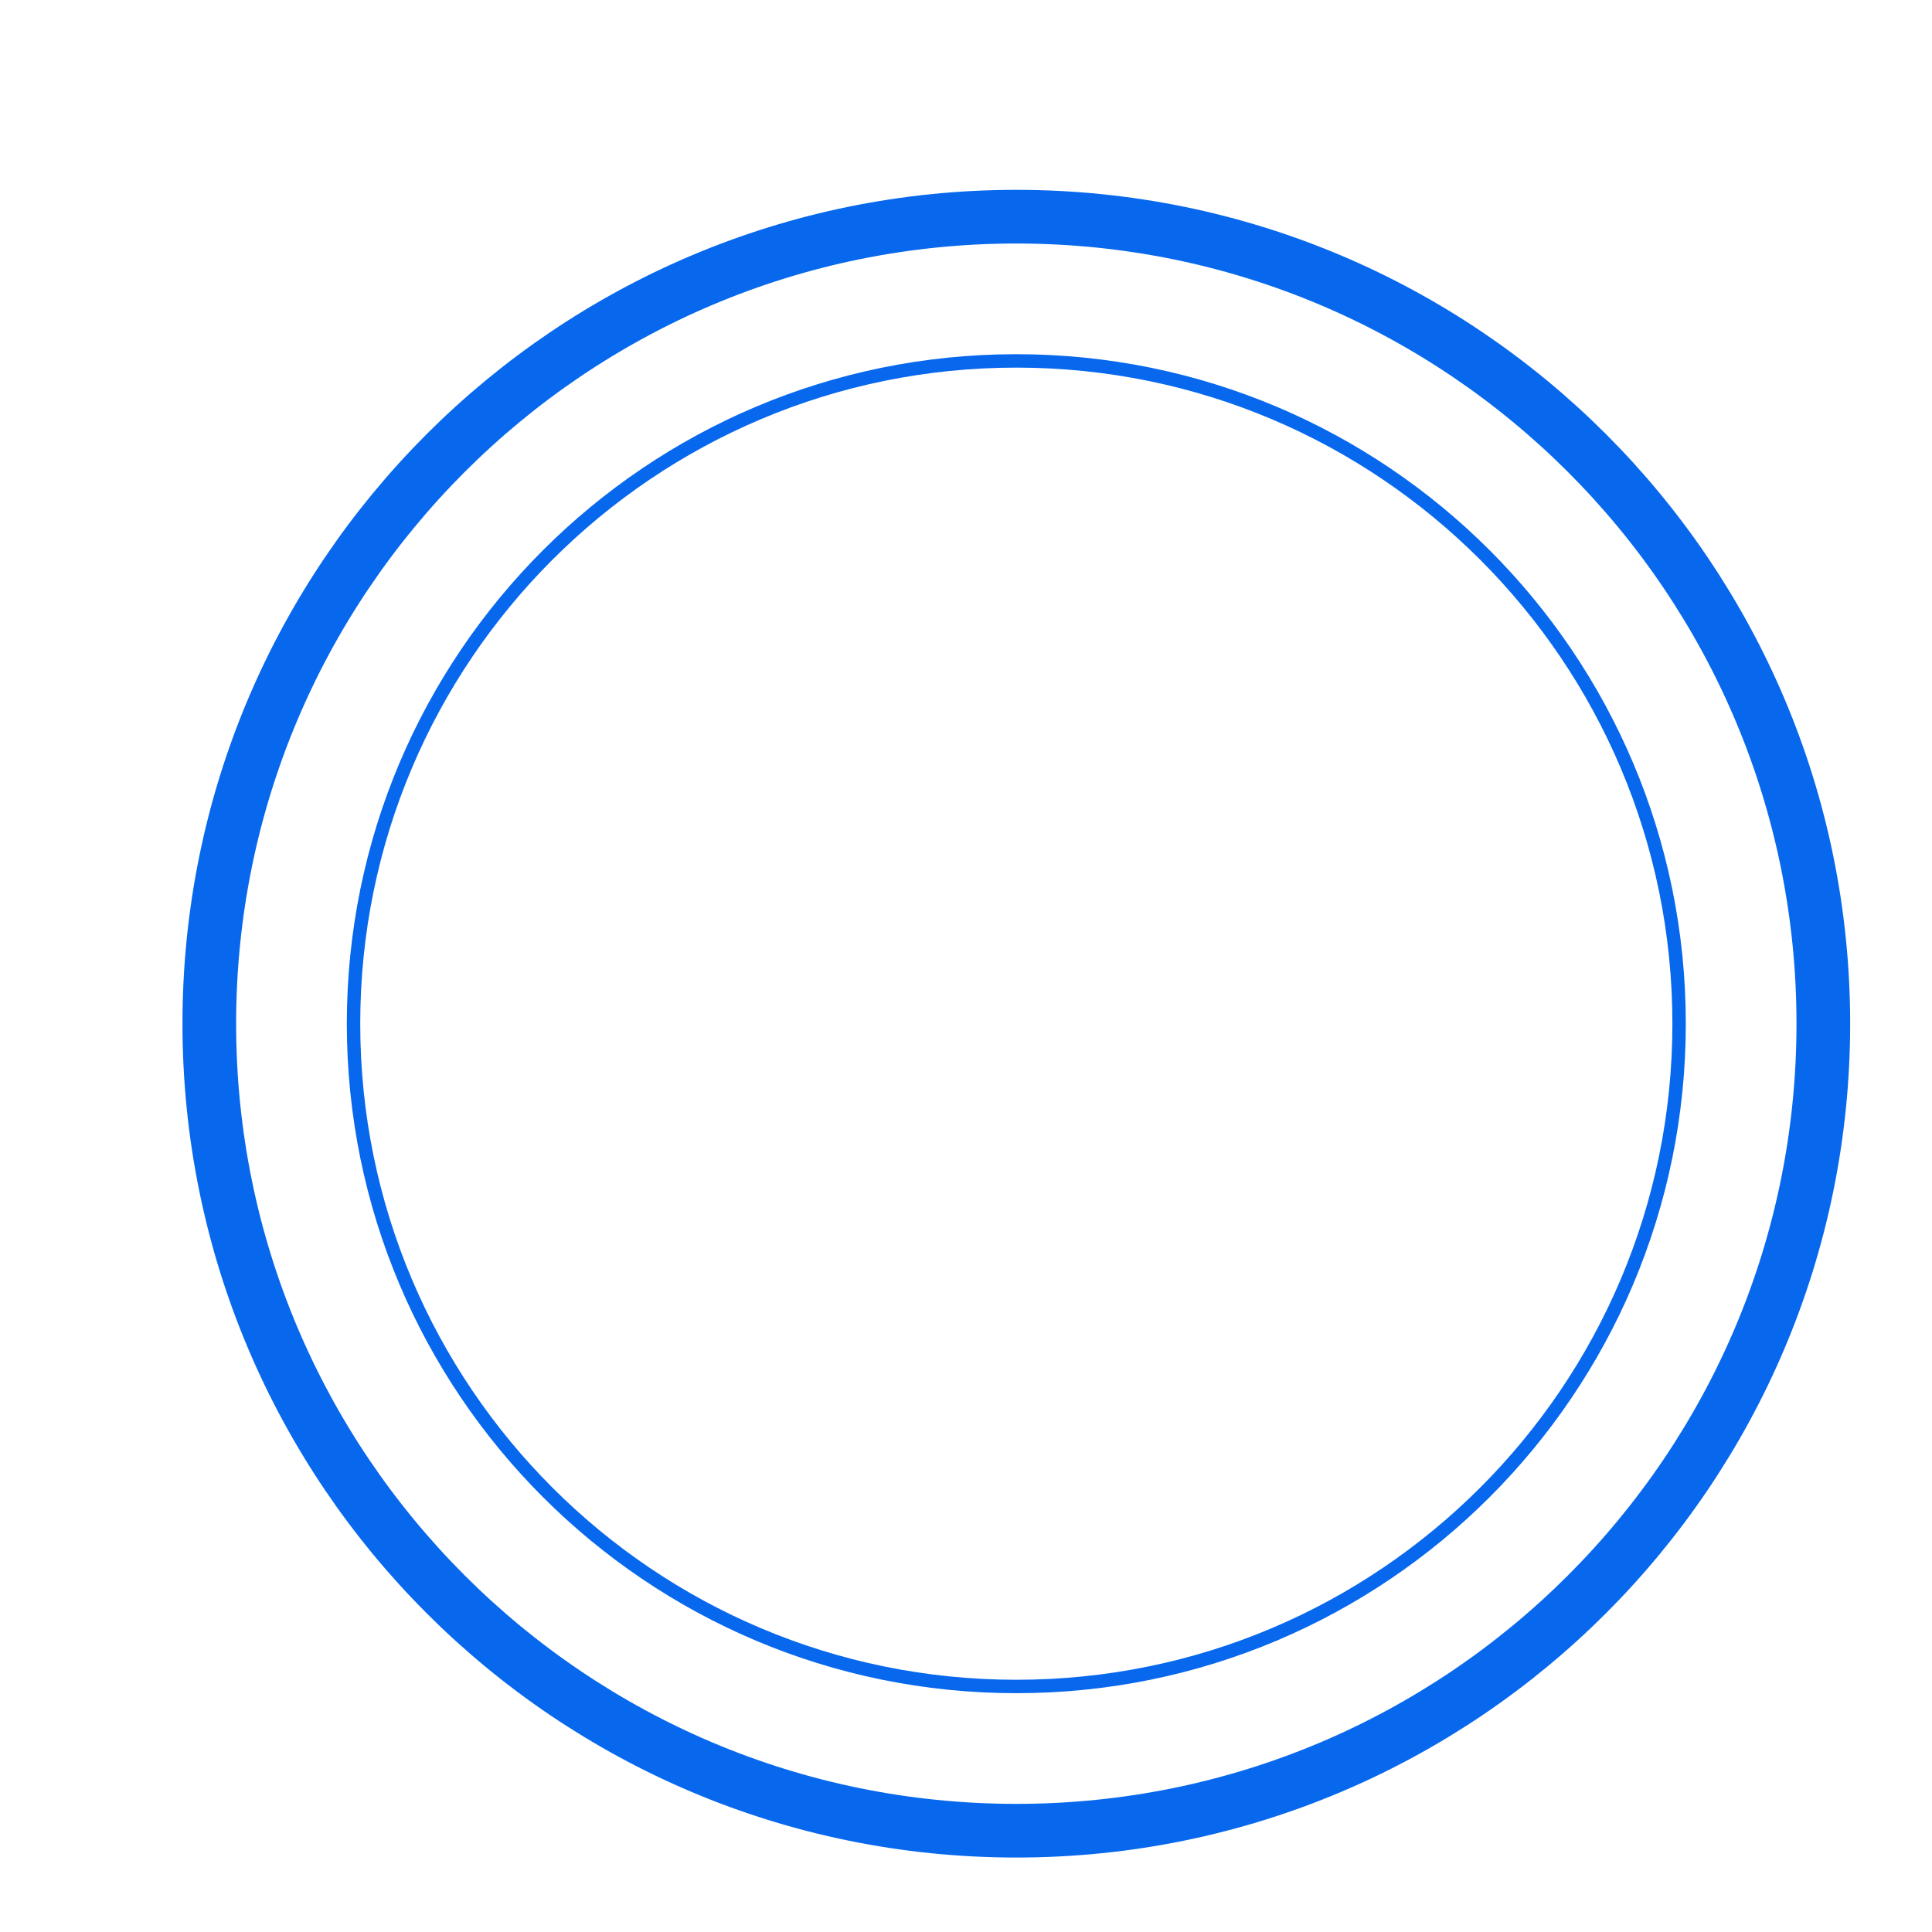
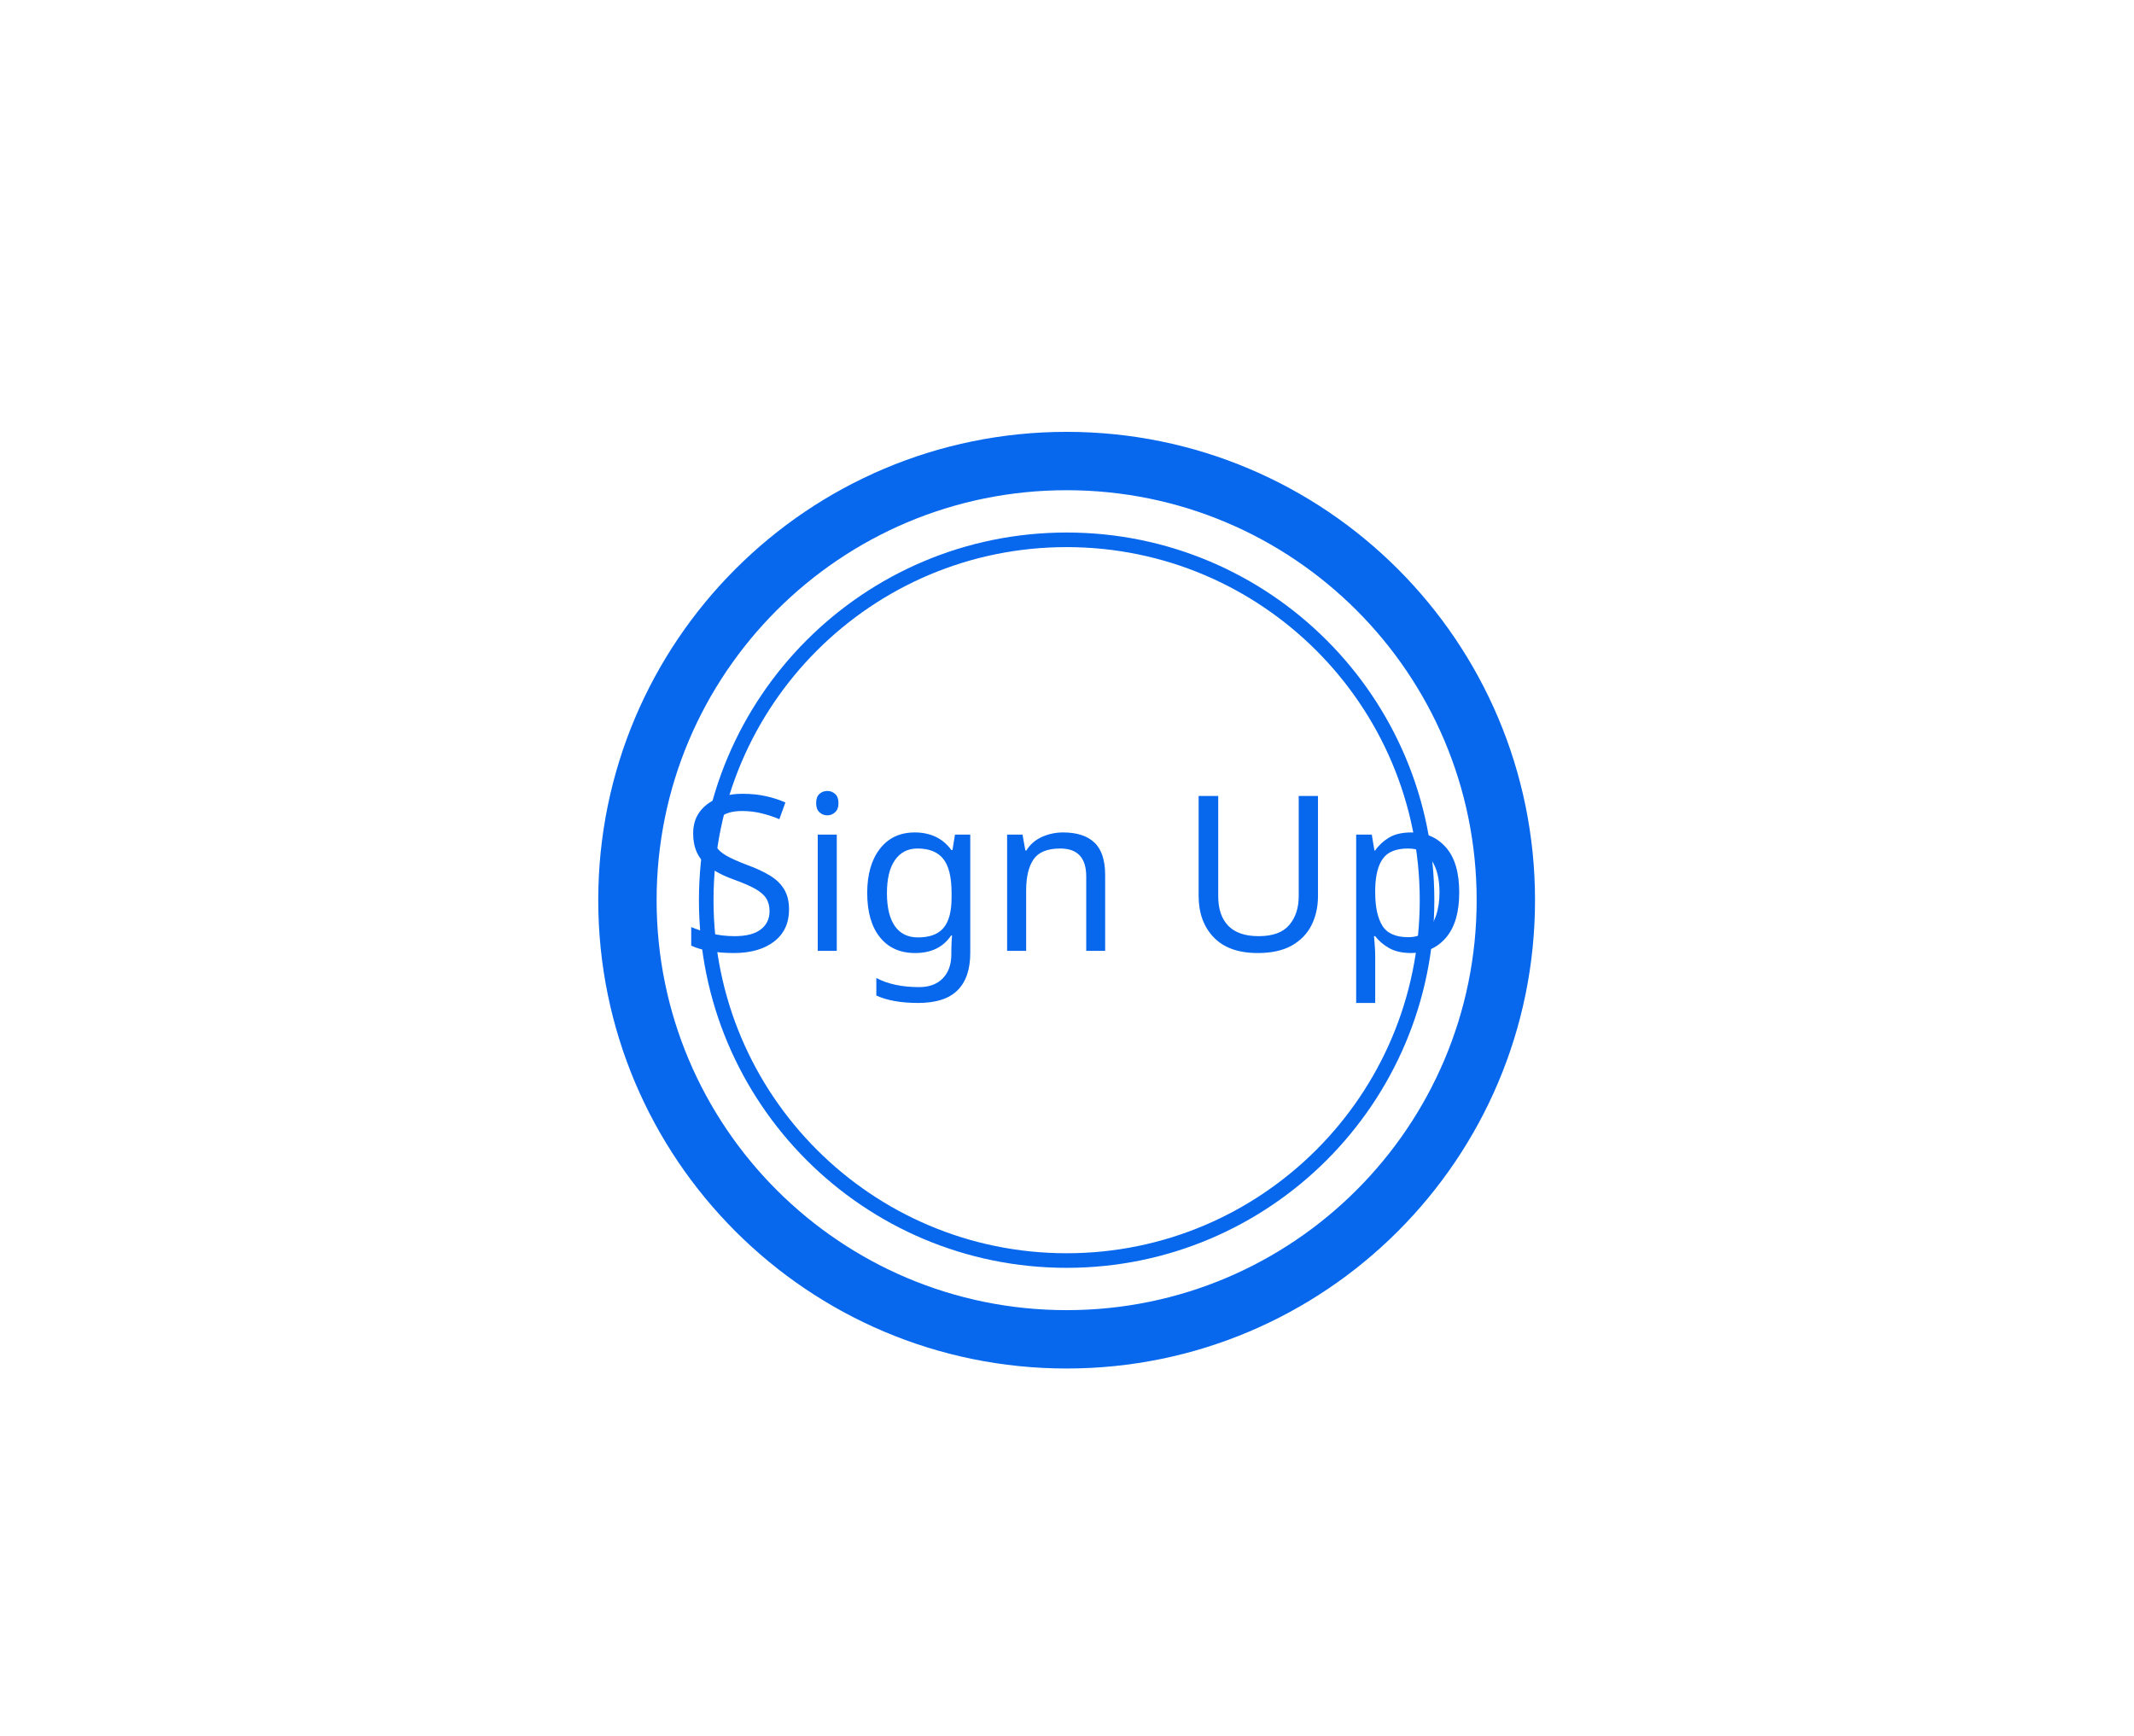
- <svg xmlns="http://www.w3.org/2000/svg" version="1.1" id="Layer_1" x="0px" y="0px" viewBox="108 108 288 288" enable-background="new 108 108 288 288" xml:space="preserve">
-   <rect x="1166.1" y="392.4" fill="#0768EE" width="605.5" height="212" />
-   <rect x="1166.1" y="604.5" fill="#FF9817" width="605.5" height="212" />
-   <rect x="1166.1" y="816.2" fill="#2FB927" width="607.2" height="212" />
-   <rect x="1166.1" y="1028.2" fill="#ED290F" width="605.5" height="212" />
-   <rect x="1768.5" y="392.4" fill="#97DBEE" width="605.5" height="212" />
-   <rect x="1768.5" y="604.5" fill="#F3DA5C" width="605.5" height="212" />
-   <rect x="1766.8" y="816.2" fill="#D1F0A1" width="607.2" height="212" />
-   <rect x="1768.5" y="1028.2" fill="#F8AEBB" width="605.5" height="212" />
-   <circle fill="none" stroke="#0768EE" stroke-width="8" stroke-miterlimit="10" cx="259.5" cy="260.6" r="120.3" />
-   <circle fill="none" stroke="#0768EE" stroke-width="2" stroke-miterlimit="10" cx="259.5" cy="260.6" r="98.8" />
+ <svg xmlns="http://www.w3.org/2000/svg" version="1.1" id="Layer_1" x="0px" y="0px" viewBox="-148.5 194.1 292.5 237.9" enable-background="new -148.5 194.1 292.5 237.9" xml:space="preserve">
+   <circle fill="none" stroke="#0768EE" stroke-width="8" stroke-miterlimit="10" cx="-2.3" cy="317.5" r="60.2" />
+   <circle fill="none" stroke="#0768EE" stroke-width="2" stroke-miterlimit="10" cx="-2.3" cy="317.5" r="49.4" />
+   <text transform="matrix(1 0 0 1 -55.2707 324.4486)" fill="#0768EE" font-family="'Pacifico-Regular'" font-size="29.735">Sign Up</text>
</svg>
